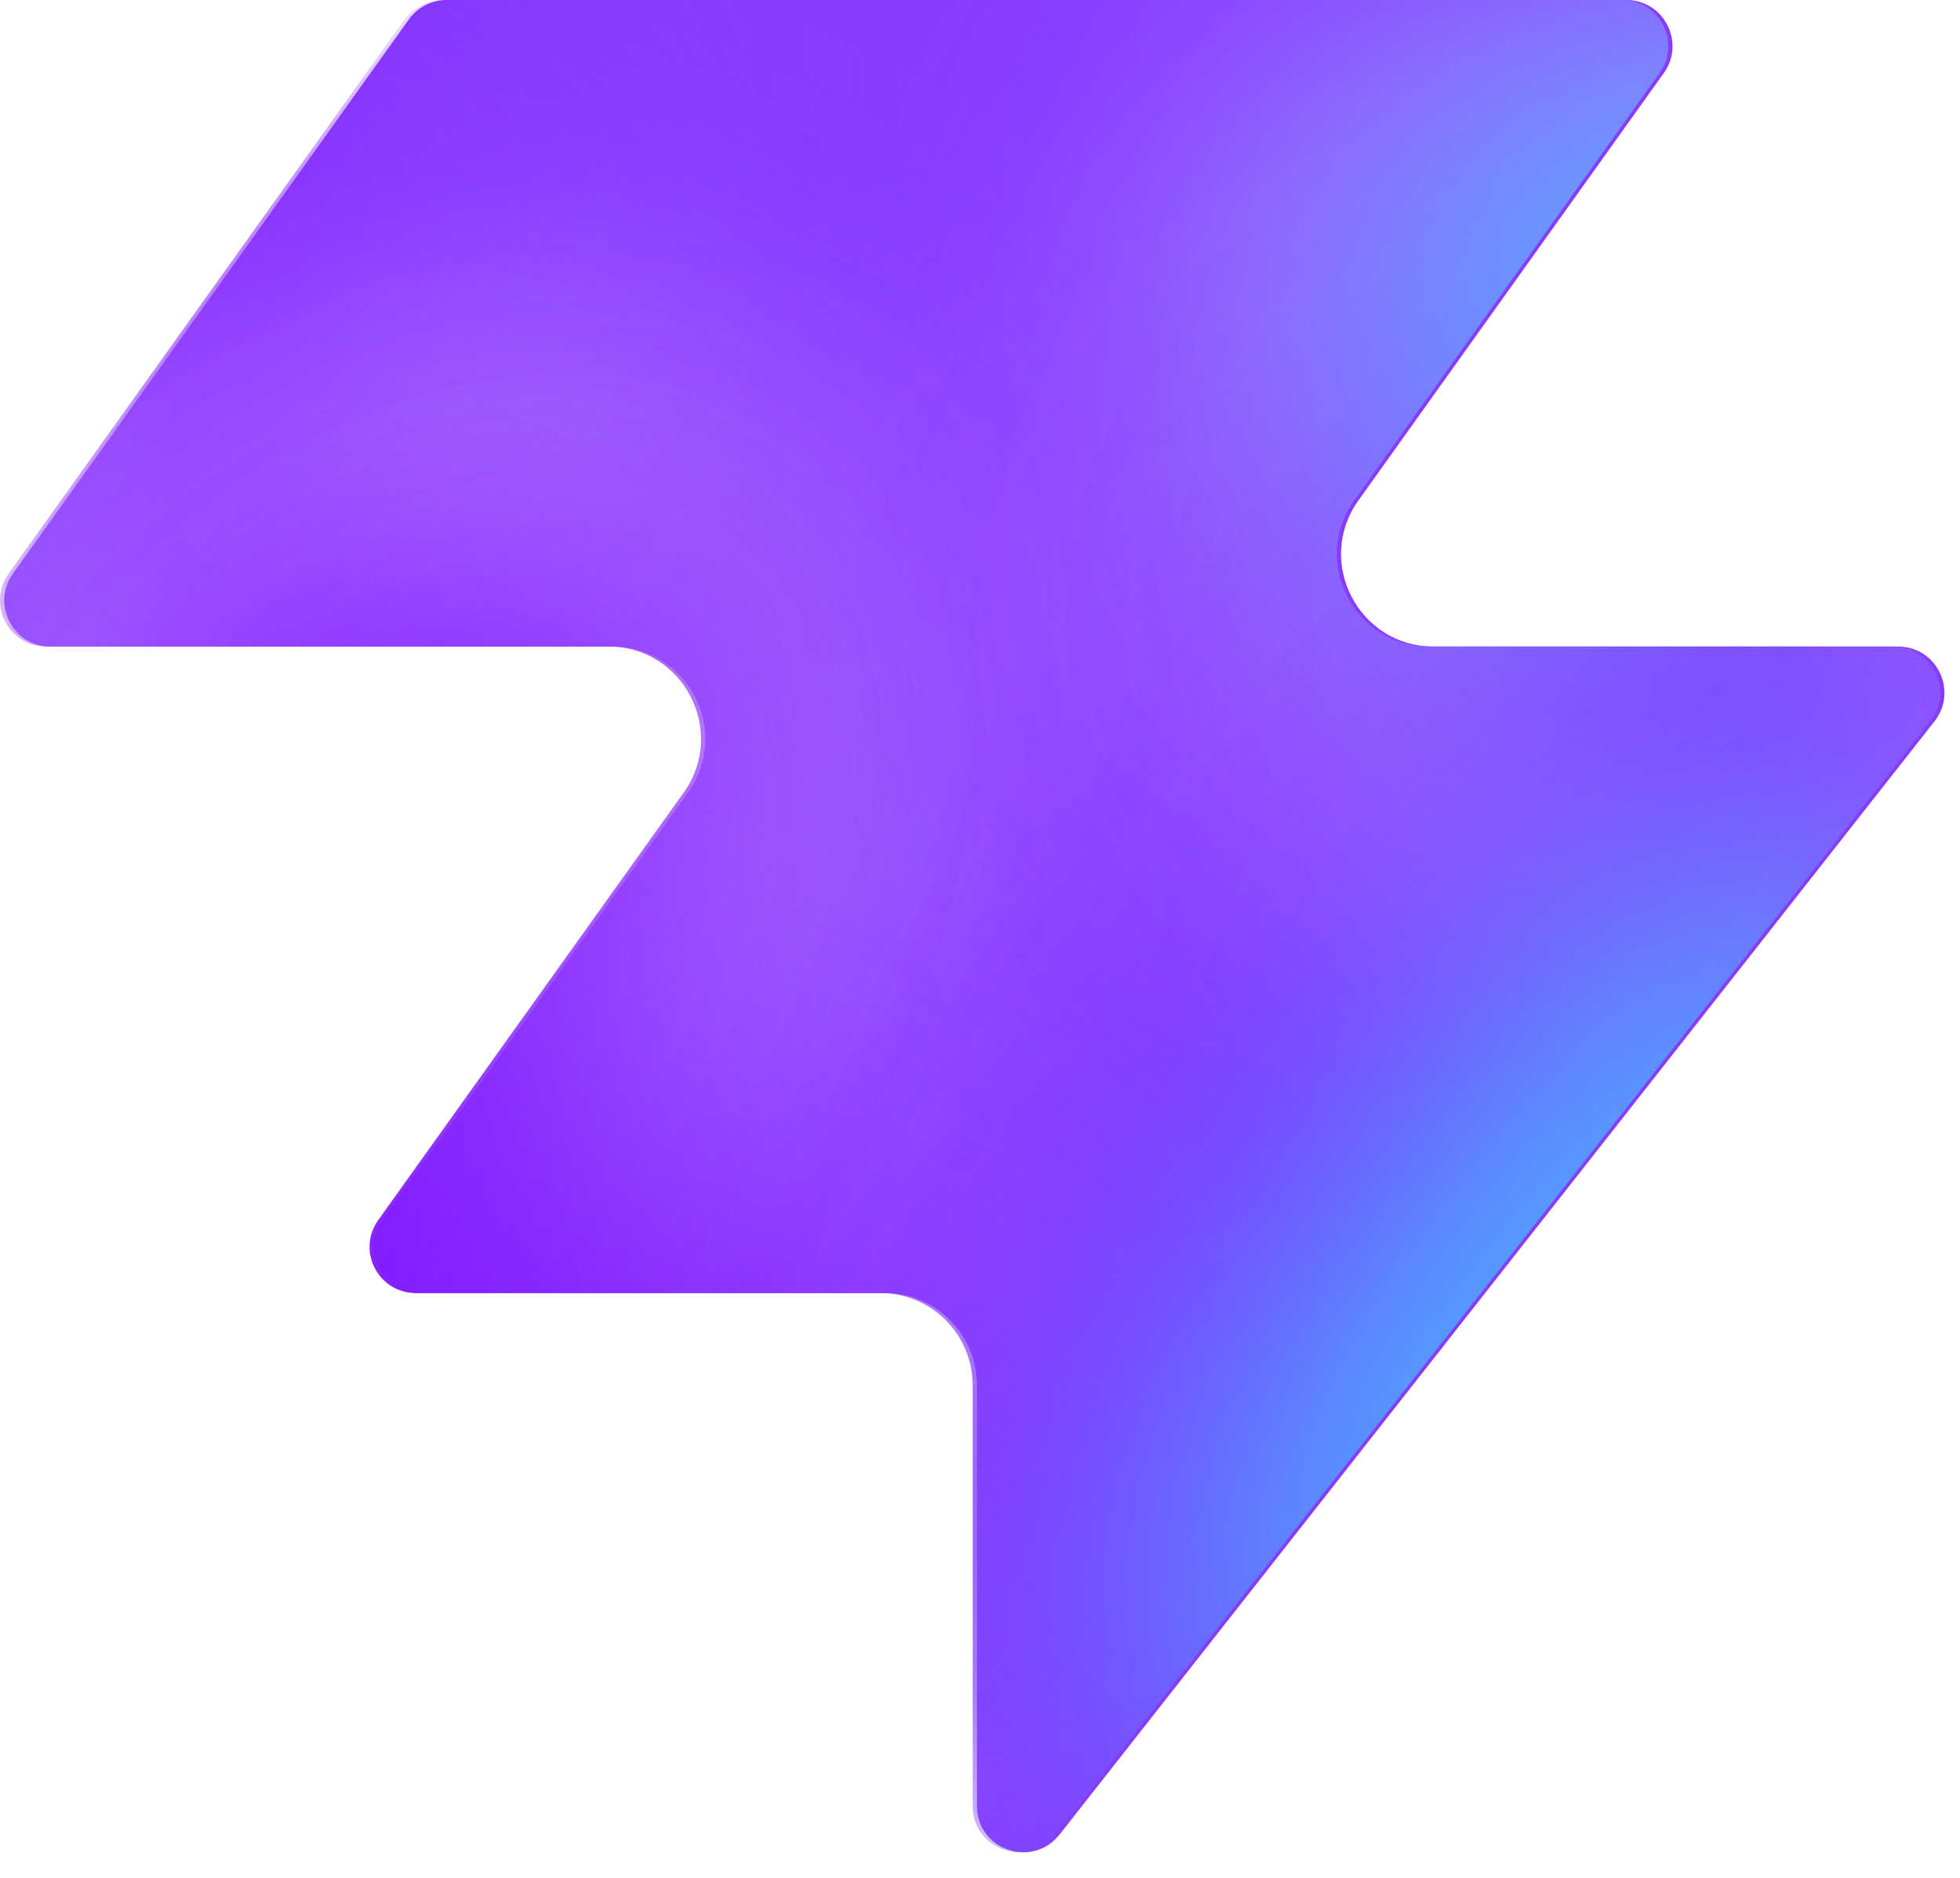
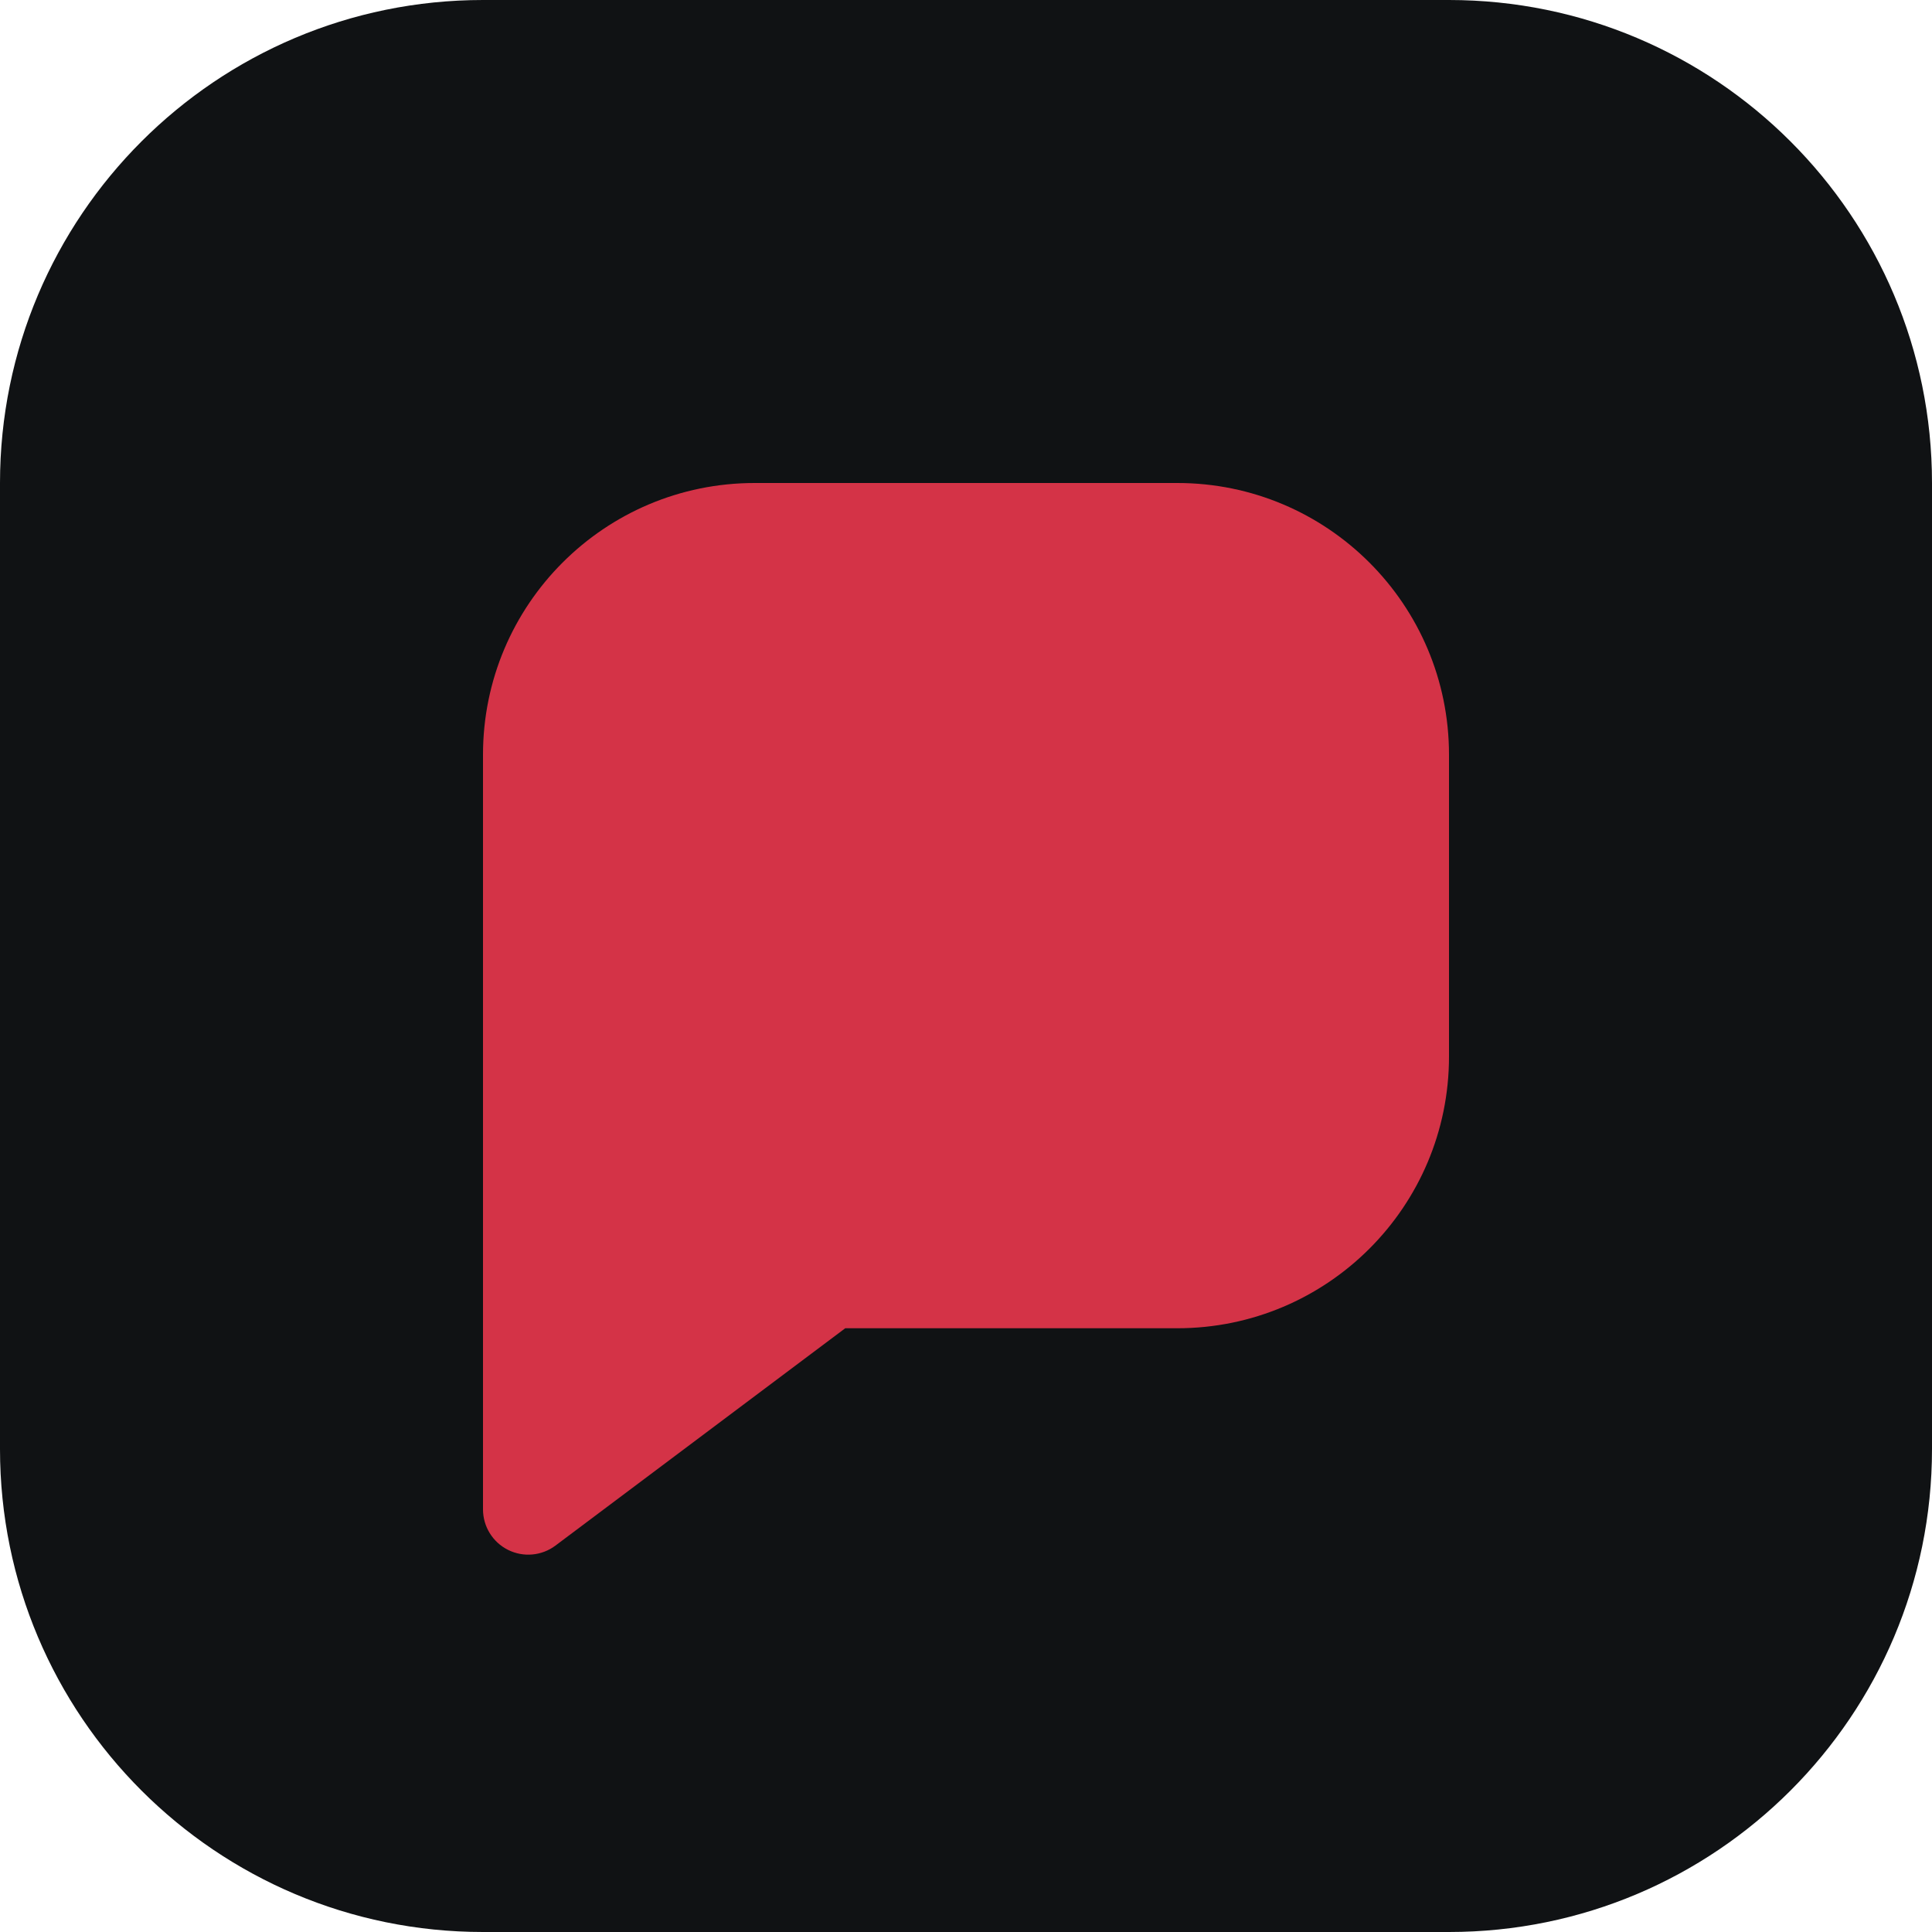
- <svg xmlns="http://www.w3.org/2000/svg" width="48" height="46" fill="none" viewBox="0 0 48 46">
-   <path fill="#863bff" d="M25.946 44.938c-.664.845-2.021.375-2.021-.698V33.937a2.26 2.26 0 0 0-2.262-2.262H10.287c-.92 0-1.456-1.04-.92-1.788l7.48-10.471c1.07-1.497 0-3.578-1.842-3.578H1.237c-.92 0-1.456-1.04-.92-1.788L10.013.474c.214-.297.556-.474.92-.474h28.894c.92 0 1.456 1.04.92 1.788l-7.48 10.471c-1.07 1.498 0 3.579 1.842 3.579h11.377c.943 0 1.473 1.088.89 1.83L25.947 44.94z" style="fill:#863bff;fill:color(display-p3 .525 .23 1);fill-opacity:1" />
-   <mask id="a" width="48" height="46" x="0" y="0" maskUnits="userSpaceOnUse" style="mask-type:alpha">
-     <path fill="#000" d="M25.842 44.938c-.664.844-2.021.375-2.021-.698V33.937a2.26 2.26 0 0 0-2.262-2.262H10.183c-.92 0-1.456-1.04-.92-1.788l7.48-10.471c1.07-1.498 0-3.579-1.842-3.579H1.133c-.92 0-1.456-1.04-.92-1.787L9.91.473c.214-.297.556-.474.92-.474h28.894c.92 0 1.456 1.04.92 1.788l-7.48 10.471c-1.07 1.498 0 3.578 1.842 3.578h11.377c.943 0 1.473 1.088.89 1.832L25.843 44.94z" style="fill:#000;fill-opacity:1" />
-   </mask>
-   <g mask="url(#a)">
-     <g filter="url(#b)">
-       <ellipse cx="5.508" cy="14.704" fill="#ede6ff" rx="5.508" ry="14.704" style="fill:#ede6ff;fill:color(display-p3 .927 .903 1);fill-opacity:1" transform="matrix(.00324 1 1 -.00324 -4.47 31.516)" />
-     </g>
-     <g filter="url(#c)">
-       <ellipse cx="10.399" cy="29.851" fill="#ede6ff" rx="10.399" ry="29.851" style="fill:#ede6ff;fill:color(display-p3 .927 .903 1);fill-opacity:1" transform="matrix(.00324 1 1 -.00324 -39.328 7.883)" />
-     </g>
-     <g filter="url(#d)">
-       <ellipse cx="5.508" cy="30.487" fill="#7e14ff" rx="5.508" ry="30.487" style="fill:#7e14ff;fill:color(display-p3 .492 .077 1);fill-opacity:1" transform="rotate(89.814 -25.913 -14.639)scale(1 -1)" />
-     </g>
-     <g filter="url(#e)">
-       <ellipse cx="5.508" cy="30.599" fill="#7e14ff" rx="5.508" ry="30.599" style="fill:#7e14ff;fill:color(display-p3 .492 .077 1);fill-opacity:1" transform="rotate(89.814 -32.644 -3.334)scale(1 -1)" />
-     </g>
-     <g filter="url(#f)">
-       <ellipse cx="5.508" cy="30.599" fill="#7e14ff" rx="5.508" ry="30.599" style="fill:#7e14ff;fill:color(display-p3 .492 .077 1);fill-opacity:1" transform="matrix(.00324 1 1 -.00324 -34.34 30.47)" />
-     </g>
-     <g filter="url(#g)">
-       <ellipse cx="14.072" cy="22.078" fill="#ede6ff" rx="14.072" ry="22.078" style="fill:#ede6ff;fill:color(display-p3 .927 .903 1);fill-opacity:1" transform="rotate(93.35 24.506 48.493)scale(-1 1)" />
-     </g>
-     <g filter="url(#h)">
-       <ellipse cx="3.47" cy="21.501" fill="#7e14ff" rx="3.47" ry="21.501" style="fill:#7e14ff;fill:color(display-p3 .492 .077 1);fill-opacity:1" transform="rotate(89.009 28.708 47.59)scale(-1 1)" />
-     </g>
-     <g filter="url(#i)">
-       <ellipse cx="3.47" cy="21.501" fill="#7e14ff" rx="3.47" ry="21.501" style="fill:#7e14ff;fill:color(display-p3 .492 .077 1);fill-opacity:1" transform="rotate(89.009 28.708 47.59)scale(-1 1)" />
-     </g>
-     <g filter="url(#j)">
-       <ellipse cx=".387" cy="8.972" fill="#7e14ff" rx="4.407" ry="29.108" style="fill:#7e14ff;fill:color(display-p3 .492 .077 1);fill-opacity:1" transform="rotate(39.51 .387 8.972)" />
-     </g>
-     <g filter="url(#k)">
-       <ellipse cx="47.523" cy="-6.092" fill="#7e14ff" rx="4.407" ry="29.108" style="fill:#7e14ff;fill:color(display-p3 .492 .077 1);fill-opacity:1" transform="rotate(37.892 47.523 -6.092)" />
-     </g>
-     <g filter="url(#l)">
-       <ellipse cx="41.412" cy="6.333" fill="#47bfff" rx="5.971" ry="9.665" style="fill:#47bfff;fill:color(display-p3 .28 .748 1);fill-opacity:1" transform="rotate(37.892 41.412 6.333)" />
-     </g>
-     <g filter="url(#m)">
-       <ellipse cx="-1.879" cy="38.332" fill="#7e14ff" rx="4.407" ry="29.108" style="fill:#7e14ff;fill:color(display-p3 .492 .077 1);fill-opacity:1" transform="rotate(37.892 -1.88 38.332)" />
-     </g>
-     <g filter="url(#n)">
-       <ellipse cx="-1.879" cy="38.332" fill="#7e14ff" rx="4.407" ry="29.108" style="fill:#7e14ff;fill:color(display-p3 .492 .077 1);fill-opacity:1" transform="rotate(37.892 -1.88 38.332)" />
-     </g>
-     <g filter="url(#o)">
-       <ellipse cx="35.651" cy="29.907" fill="#7e14ff" rx="4.407" ry="29.108" style="fill:#7e14ff;fill:color(display-p3 .492 .077 1);fill-opacity:1" transform="rotate(37.892 35.651 29.907)" />
-     </g>
-     <g filter="url(#p)">
-       <ellipse cx="38.418" cy="32.4" fill="#47bfff" rx="5.971" ry="15.297" style="fill:#47bfff;fill:color(display-p3 .28 .748 1);fill-opacity:1" transform="rotate(37.892 38.418 32.4)" />
-     </g>
-   </g>
-   <defs>
-     <filter id="b" width="60.045" height="41.654" x="-19.77" y="16.149" color-interpolation-filters="sRGB" filterUnits="userSpaceOnUse">
-       <feFlood flood-opacity="0" result="BackgroundImageFix" />
-       <feBlend in="SourceGraphic" in2="BackgroundImageFix" result="shape" />
-       <feGaussianBlur result="effect1_foregroundBlur_2002_17158" stdDeviation="7.659" />
-     </filter>
-     <filter id="c" width="90.34" height="51.437" x="-54.613" y="-7.533" color-interpolation-filters="sRGB" filterUnits="userSpaceOnUse">
-       <feFlood flood-opacity="0" result="BackgroundImageFix" />
-       <feBlend in="SourceGraphic" in2="BackgroundImageFix" result="shape" />
-       <feGaussianBlur result="effect1_foregroundBlur_2002_17158" stdDeviation="7.659" />
-     </filter>
-     <filter id="d" width="79.355" height="29.4" x="-49.64" y="2.03" color-interpolation-filters="sRGB" filterUnits="userSpaceOnUse">
-       <feFlood flood-opacity="0" result="BackgroundImageFix" />
-       <feBlend in="SourceGraphic" in2="BackgroundImageFix" result="shape" />
-       <feGaussianBlur result="effect1_foregroundBlur_2002_17158" stdDeviation="4.596" />
-     </filter>
-     <filter id="e" width="79.579" height="29.4" x="-45.045" y="20.029" color-interpolation-filters="sRGB" filterUnits="userSpaceOnUse">
-       <feFlood flood-opacity="0" result="BackgroundImageFix" />
-       <feBlend in="SourceGraphic" in2="BackgroundImageFix" result="shape" />
-       <feGaussianBlur result="effect1_foregroundBlur_2002_17158" stdDeviation="4.596" />
-     </filter>
-     <filter id="f" width="79.579" height="29.4" x="-43.513" y="21.178" color-interpolation-filters="sRGB" filterUnits="userSpaceOnUse">
-       <feFlood flood-opacity="0" result="BackgroundImageFix" />
-       <feBlend in="SourceGraphic" in2="BackgroundImageFix" result="shape" />
-       <feGaussianBlur result="effect1_foregroundBlur_2002_17158" stdDeviation="4.596" />
-     </filter>
-     <filter id="g" width="74.749" height="58.852" x="15.756" y="-17.901" color-interpolation-filters="sRGB" filterUnits="userSpaceOnUse">
-       <feFlood flood-opacity="0" result="BackgroundImageFix" />
-       <feBlend in="SourceGraphic" in2="BackgroundImageFix" result="shape" />
-       <feGaussianBlur result="effect1_foregroundBlur_2002_17158" stdDeviation="7.659" />
-     </filter>
-     <filter id="h" width="61.377" height="25.362" x="23.548" y="2.284" color-interpolation-filters="sRGB" filterUnits="userSpaceOnUse">
-       <feFlood flood-opacity="0" result="BackgroundImageFix" />
-       <feBlend in="SourceGraphic" in2="BackgroundImageFix" result="shape" />
-       <feGaussianBlur result="effect1_foregroundBlur_2002_17158" stdDeviation="4.596" />
-     </filter>
-     <filter id="i" width="61.377" height="25.362" x="23.548" y="2.284" color-interpolation-filters="sRGB" filterUnits="userSpaceOnUse">
-       <feFlood flood-opacity="0" result="BackgroundImageFix" />
-       <feBlend in="SourceGraphic" in2="BackgroundImageFix" result="shape" />
-       <feGaussianBlur result="effect1_foregroundBlur_2002_17158" stdDeviation="4.596" />
-     </filter>
-     <filter id="j" width="56.045" height="63.649" x="-27.636" y="-22.853" color-interpolation-filters="sRGB" filterUnits="userSpaceOnUse">
-       <feFlood flood-opacity="0" result="BackgroundImageFix" />
-       <feBlend in="SourceGraphic" in2="BackgroundImageFix" result="shape" />
-       <feGaussianBlur result="effect1_foregroundBlur_2002_17158" stdDeviation="4.596" />
-     </filter>
-     <filter id="k" width="54.814" height="64.646" x="20.116" y="-38.415" color-interpolation-filters="sRGB" filterUnits="userSpaceOnUse">
-       <feFlood flood-opacity="0" result="BackgroundImageFix" />
-       <feBlend in="SourceGraphic" in2="BackgroundImageFix" result="shape" />
-       <feGaussianBlur result="effect1_foregroundBlur_2002_17158" stdDeviation="4.596" />
-     </filter>
-     <filter id="l" width="33.541" height="35.313" x="24.641" y="-11.323" color-interpolation-filters="sRGB" filterUnits="userSpaceOnUse">
-       <feFlood flood-opacity="0" result="BackgroundImageFix" />
-       <feBlend in="SourceGraphic" in2="BackgroundImageFix" result="shape" />
-       <feGaussianBlur result="effect1_foregroundBlur_2002_17158" stdDeviation="4.596" />
-     </filter>
-     <filter id="m" width="54.814" height="64.646" x="-29.286" y="6.009" color-interpolation-filters="sRGB" filterUnits="userSpaceOnUse">
-       <feFlood flood-opacity="0" result="BackgroundImageFix" />
-       <feBlend in="SourceGraphic" in2="BackgroundImageFix" result="shape" />
-       <feGaussianBlur result="effect1_foregroundBlur_2002_17158" stdDeviation="4.596" />
-     </filter>
-     <filter id="n" width="54.814" height="64.646" x="-29.286" y="6.009" color-interpolation-filters="sRGB" filterUnits="userSpaceOnUse">
-       <feFlood flood-opacity="0" result="BackgroundImageFix" />
-       <feBlend in="SourceGraphic" in2="BackgroundImageFix" result="shape" />
-       <feGaussianBlur result="effect1_foregroundBlur_2002_17158" stdDeviation="4.596" />
-     </filter>
-     <filter id="o" width="54.814" height="64.646" x="8.244" y="-2.416" color-interpolation-filters="sRGB" filterUnits="userSpaceOnUse">
-       <feFlood flood-opacity="0" result="BackgroundImageFix" />
-       <feBlend in="SourceGraphic" in2="BackgroundImageFix" result="shape" />
-       <feGaussianBlur result="effect1_foregroundBlur_2002_17158" stdDeviation="4.596" />
-     </filter>
-     <filter id="p" width="39.409" height="43.623" x="18.713" y="10.588" color-interpolation-filters="sRGB" filterUnits="userSpaceOnUse">
-       <feFlood flood-opacity="0" result="BackgroundImageFix" />
-       <feBlend in="SourceGraphic" in2="BackgroundImageFix" result="shape" />
-       <feGaussianBlur result="effect1_foregroundBlur_2002_17158" stdDeviation="4.596" />
-     </filter>
-   </defs>
+ <svg xmlns="http://www.w3.org/2000/svg" viewBox="0 0 32 32" width="32" height="32">
+   <rect width="32" height="32" rx="8" fill="#101214" />
+   <path d="M8 12.5A4.5 4.5 0 0 1 12.5 8h7A4.5 4.5 0 0 1 24 12.5v5a4.5 4.5 0 0 1-4.5 4.5H14l-4.8 3.6A.75.75 0 0 1 8 25V12.5Z" fill="#d43347" />
</svg>
